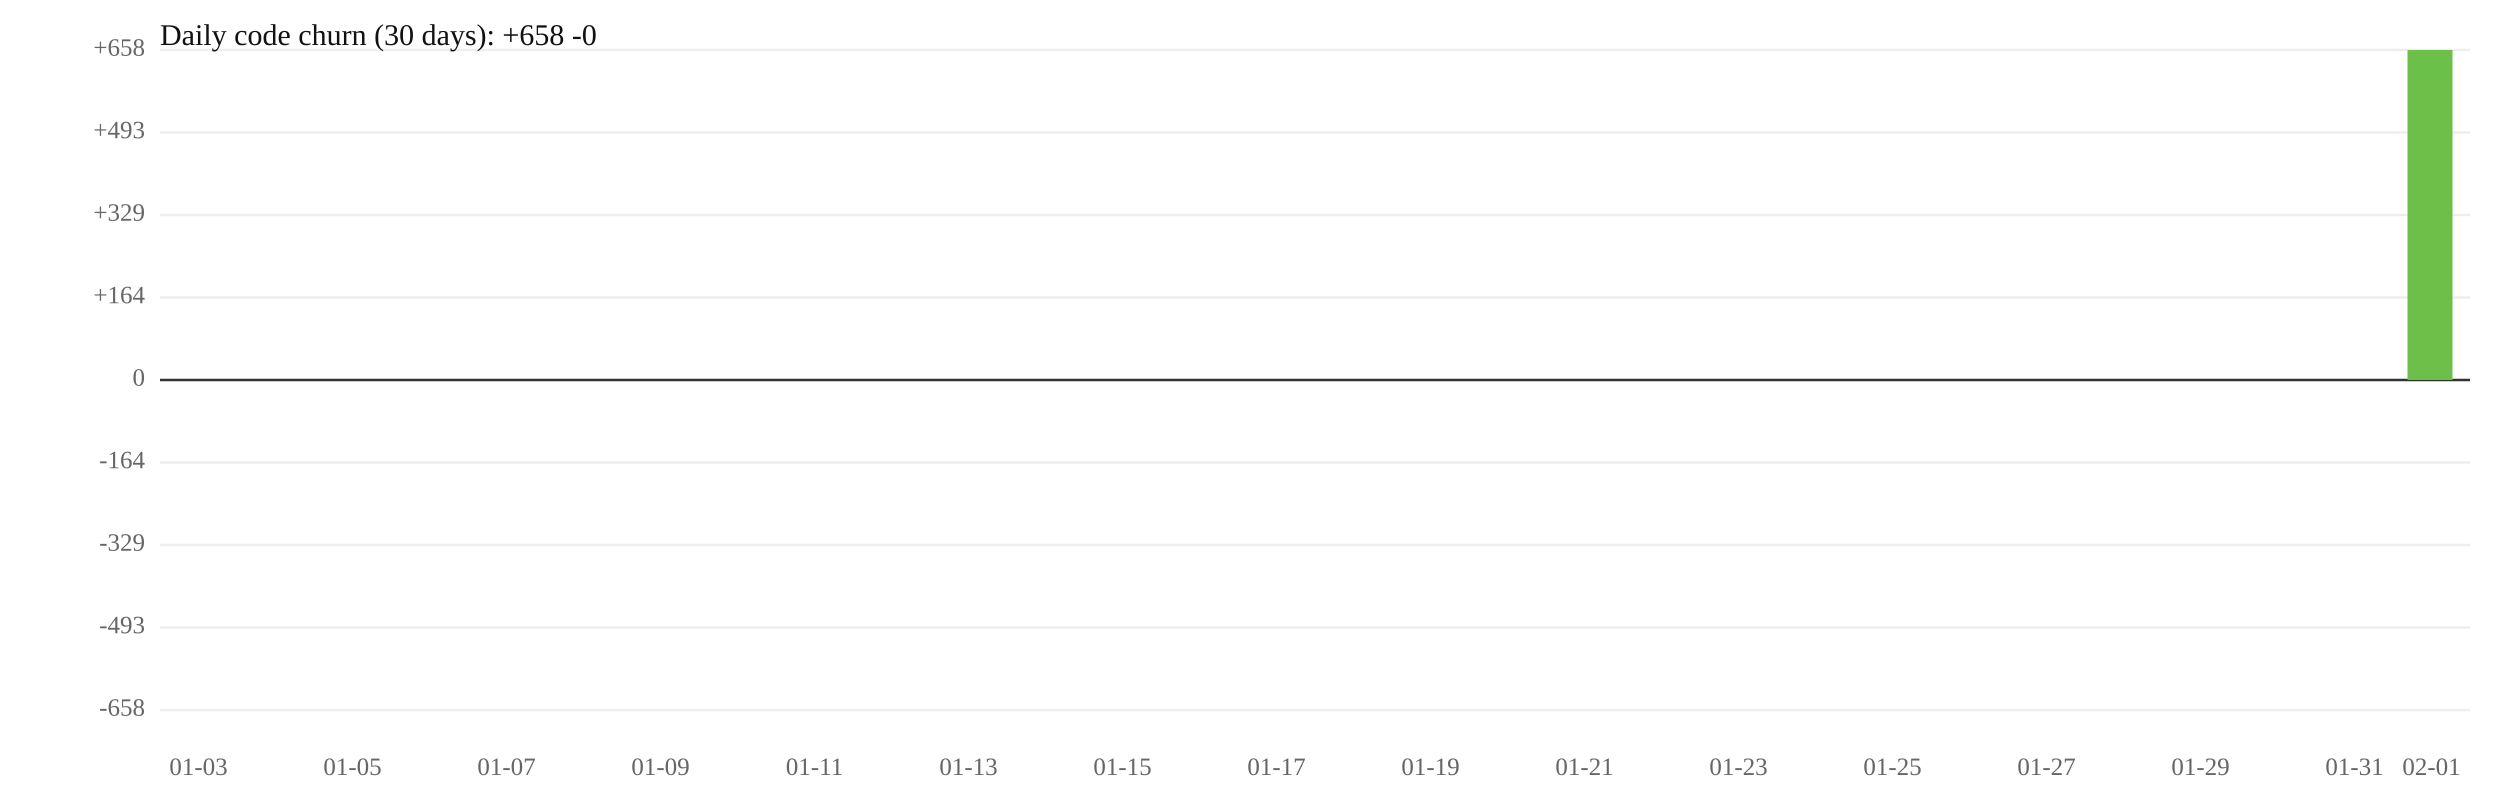
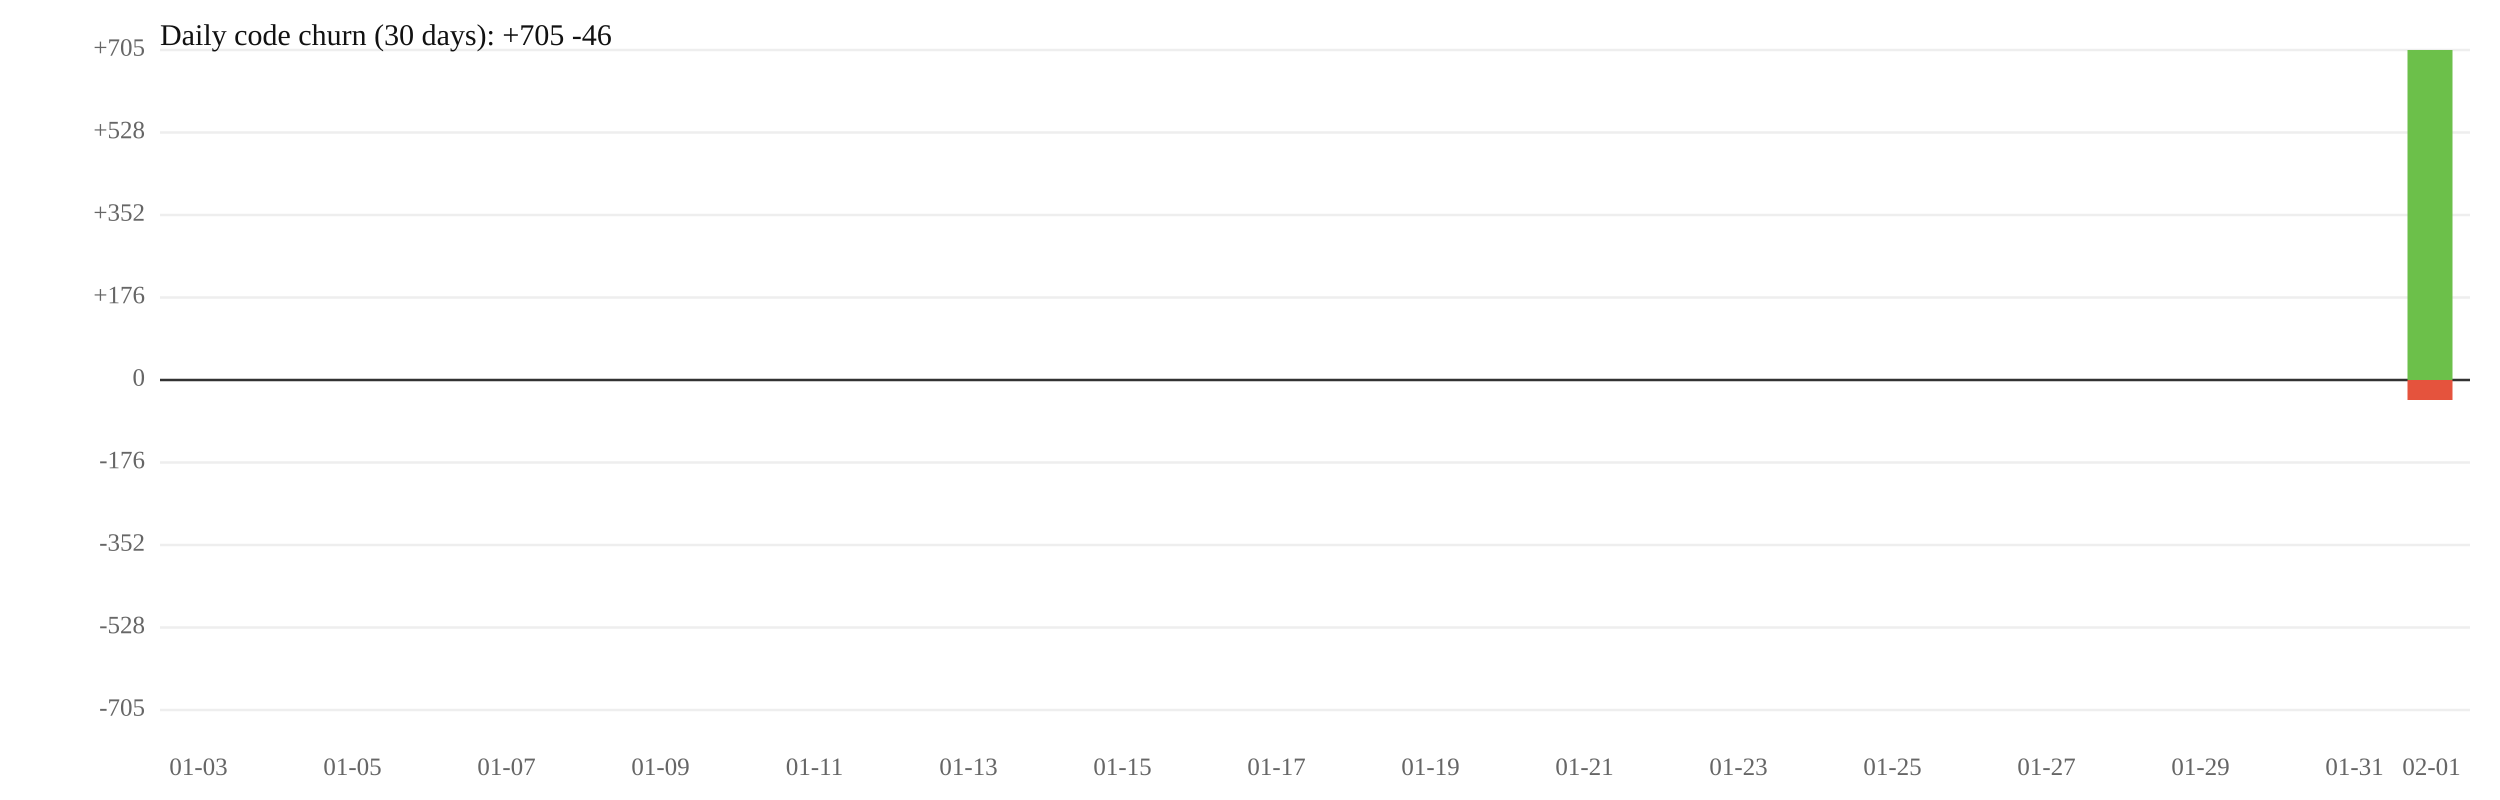
<svg xmlns="http://www.w3.org/2000/svg" width="1000" height="320" viewBox="0 0 1000 320">
  <rect width="100%" height="100%" fill="white" />
  <line x1="64" y1="119" x2="988" y2="119" stroke="#eee" />
  <line x1="64" y1="185" x2="988" y2="185" stroke="#eee" />
-   <text x="58" y="119" font-size="10" text-anchor="end" dominant-baseline="middle" fill="#666">+164</text>
-   <text x="58" y="185" font-size="10" text-anchor="end" dominant-baseline="middle" fill="#666">-164</text>
+   <text x="58" y="119" font-size="10" text-anchor="end" dominant-baseline="middle" fill="#666">+176</text>
+   <text x="58" y="185" font-size="10" text-anchor="end" dominant-baseline="middle" fill="#666">-176</text>
  <line x1="64" y1="86" x2="988" y2="86" stroke="#eee" />
  <line x1="64" y1="218" x2="988" y2="218" stroke="#eee" />
-   <text x="58" y="86" font-size="10" text-anchor="end" dominant-baseline="middle" fill="#666">+329</text>
-   <text x="58" y="218" font-size="10" text-anchor="end" dominant-baseline="middle" fill="#666">-329</text>
+   <text x="58" y="86" font-size="10" text-anchor="end" dominant-baseline="middle" fill="#666">+352</text>
+   <text x="58" y="218" font-size="10" text-anchor="end" dominant-baseline="middle" fill="#666">-352</text>
  <line x1="64" y1="53" x2="988" y2="53" stroke="#eee" />
  <line x1="64" y1="251" x2="988" y2="251" stroke="#eee" />
-   <text x="58" y="53" font-size="10" text-anchor="end" dominant-baseline="middle" fill="#666">+493</text>
-   <text x="58" y="251" font-size="10" text-anchor="end" dominant-baseline="middle" fill="#666">-493</text>
+   <text x="58" y="53" font-size="10" text-anchor="end" dominant-baseline="middle" fill="#666">+528</text>
+   <text x="58" y="251" font-size="10" text-anchor="end" dominant-baseline="middle" fill="#666">-528</text>
  <line x1="64" y1="20" x2="988" y2="20" stroke="#eee" />
  <line x1="64" y1="284" x2="988" y2="284" stroke="#eee" />
-   <text x="58" y="20" font-size="10" text-anchor="end" dominant-baseline="middle" fill="#666">+658</text>
-   <text x="58" y="284" font-size="10" text-anchor="end" dominant-baseline="middle" fill="#666">-658</text>
+   <text x="58" y="20" font-size="10" text-anchor="end" dominant-baseline="middle" fill="#666">+705</text>
+   <text x="58" y="284" font-size="10" text-anchor="end" dominant-baseline="middle" fill="#666">-705</text>
  <line x1="64" y1="152" x2="988" y2="152" stroke="#333" />
  <text x="58" y="152" font-size="10" text-anchor="end" dominant-baseline="middle" fill="#666">0</text>
  <rect x="963" y="20" width="18" height="132" fill="#6cc04a" />
+   <rect x="963" y="152" width="18" height="8" fill="#e5533d" />
  <text x="79.4" y="310" font-size="10" text-anchor="middle" fill="#666">01-03</text>
  <text x="141.0" y="310" font-size="10" text-anchor="middle" fill="#666">01-05</text>
  <text x="202.6" y="310" font-size="10" text-anchor="middle" fill="#666">01-07</text>
  <text x="264.2" y="310" font-size="10" text-anchor="middle" fill="#666">01-09</text>
  <text x="325.8" y="310" font-size="10" text-anchor="middle" fill="#666">01-11</text>
  <text x="387.4" y="310" font-size="10" text-anchor="middle" fill="#666">01-13</text>
  <text x="449.0" y="310" font-size="10" text-anchor="middle" fill="#666">01-15</text>
  <text x="510.6" y="310" font-size="10" text-anchor="middle" fill="#666">01-17</text>
  <text x="572.2" y="310" font-size="10" text-anchor="middle" fill="#666">01-19</text>
  <text x="633.8" y="310" font-size="10" text-anchor="middle" fill="#666">01-21</text>
  <text x="695.4" y="310" font-size="10" text-anchor="middle" fill="#666">01-23</text>
  <text x="757.0" y="310" font-size="10" text-anchor="middle" fill="#666">01-25</text>
  <text x="818.6" y="310" font-size="10" text-anchor="middle" fill="#666">01-27</text>
  <text x="880.2" y="310" font-size="10" text-anchor="middle" fill="#666">01-29</text>
  <text x="941.8" y="310" font-size="10" text-anchor="middle" fill="#666">01-31</text>
  <text x="972.6" y="310" font-size="10" text-anchor="middle" fill="#666">02-01</text>
-   <text x="64" y="18" font-size="12" fill="#111">Daily code churn (30 days): +658  -0</text>
+   <text x="64" y="18" font-size="12" fill="#111">Daily code churn (30 days): +705  -46</text>
</svg>
